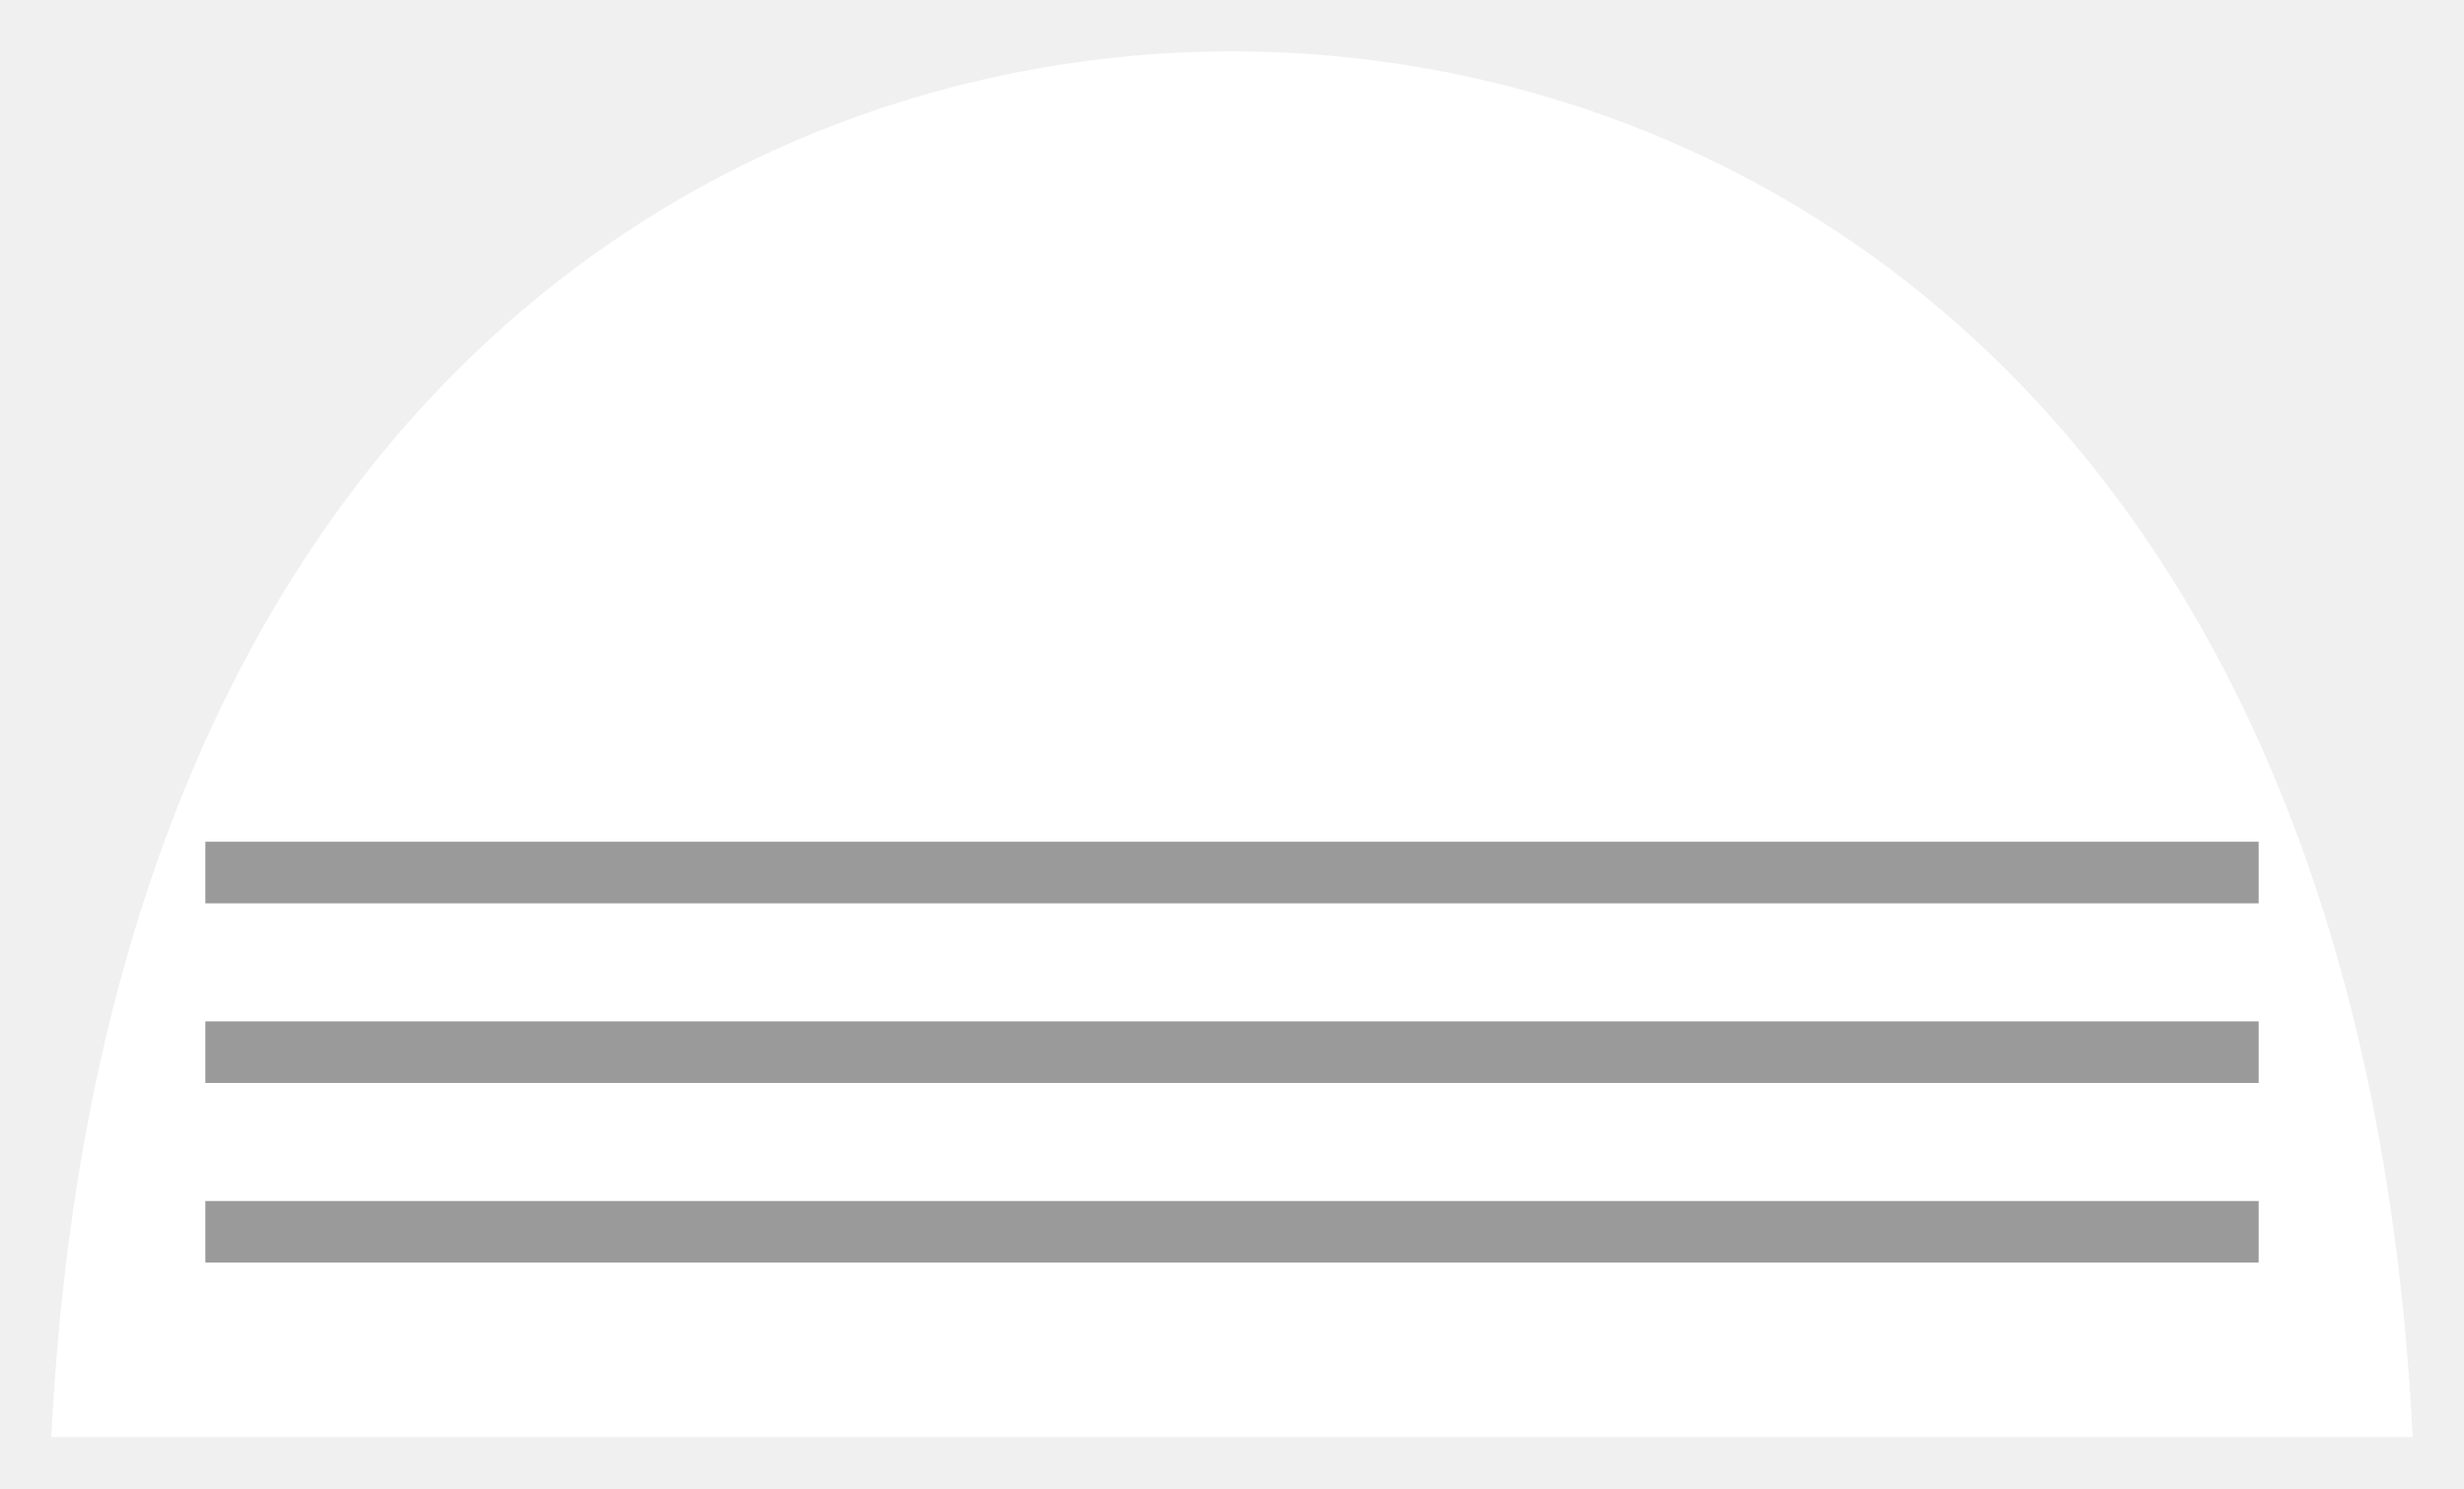
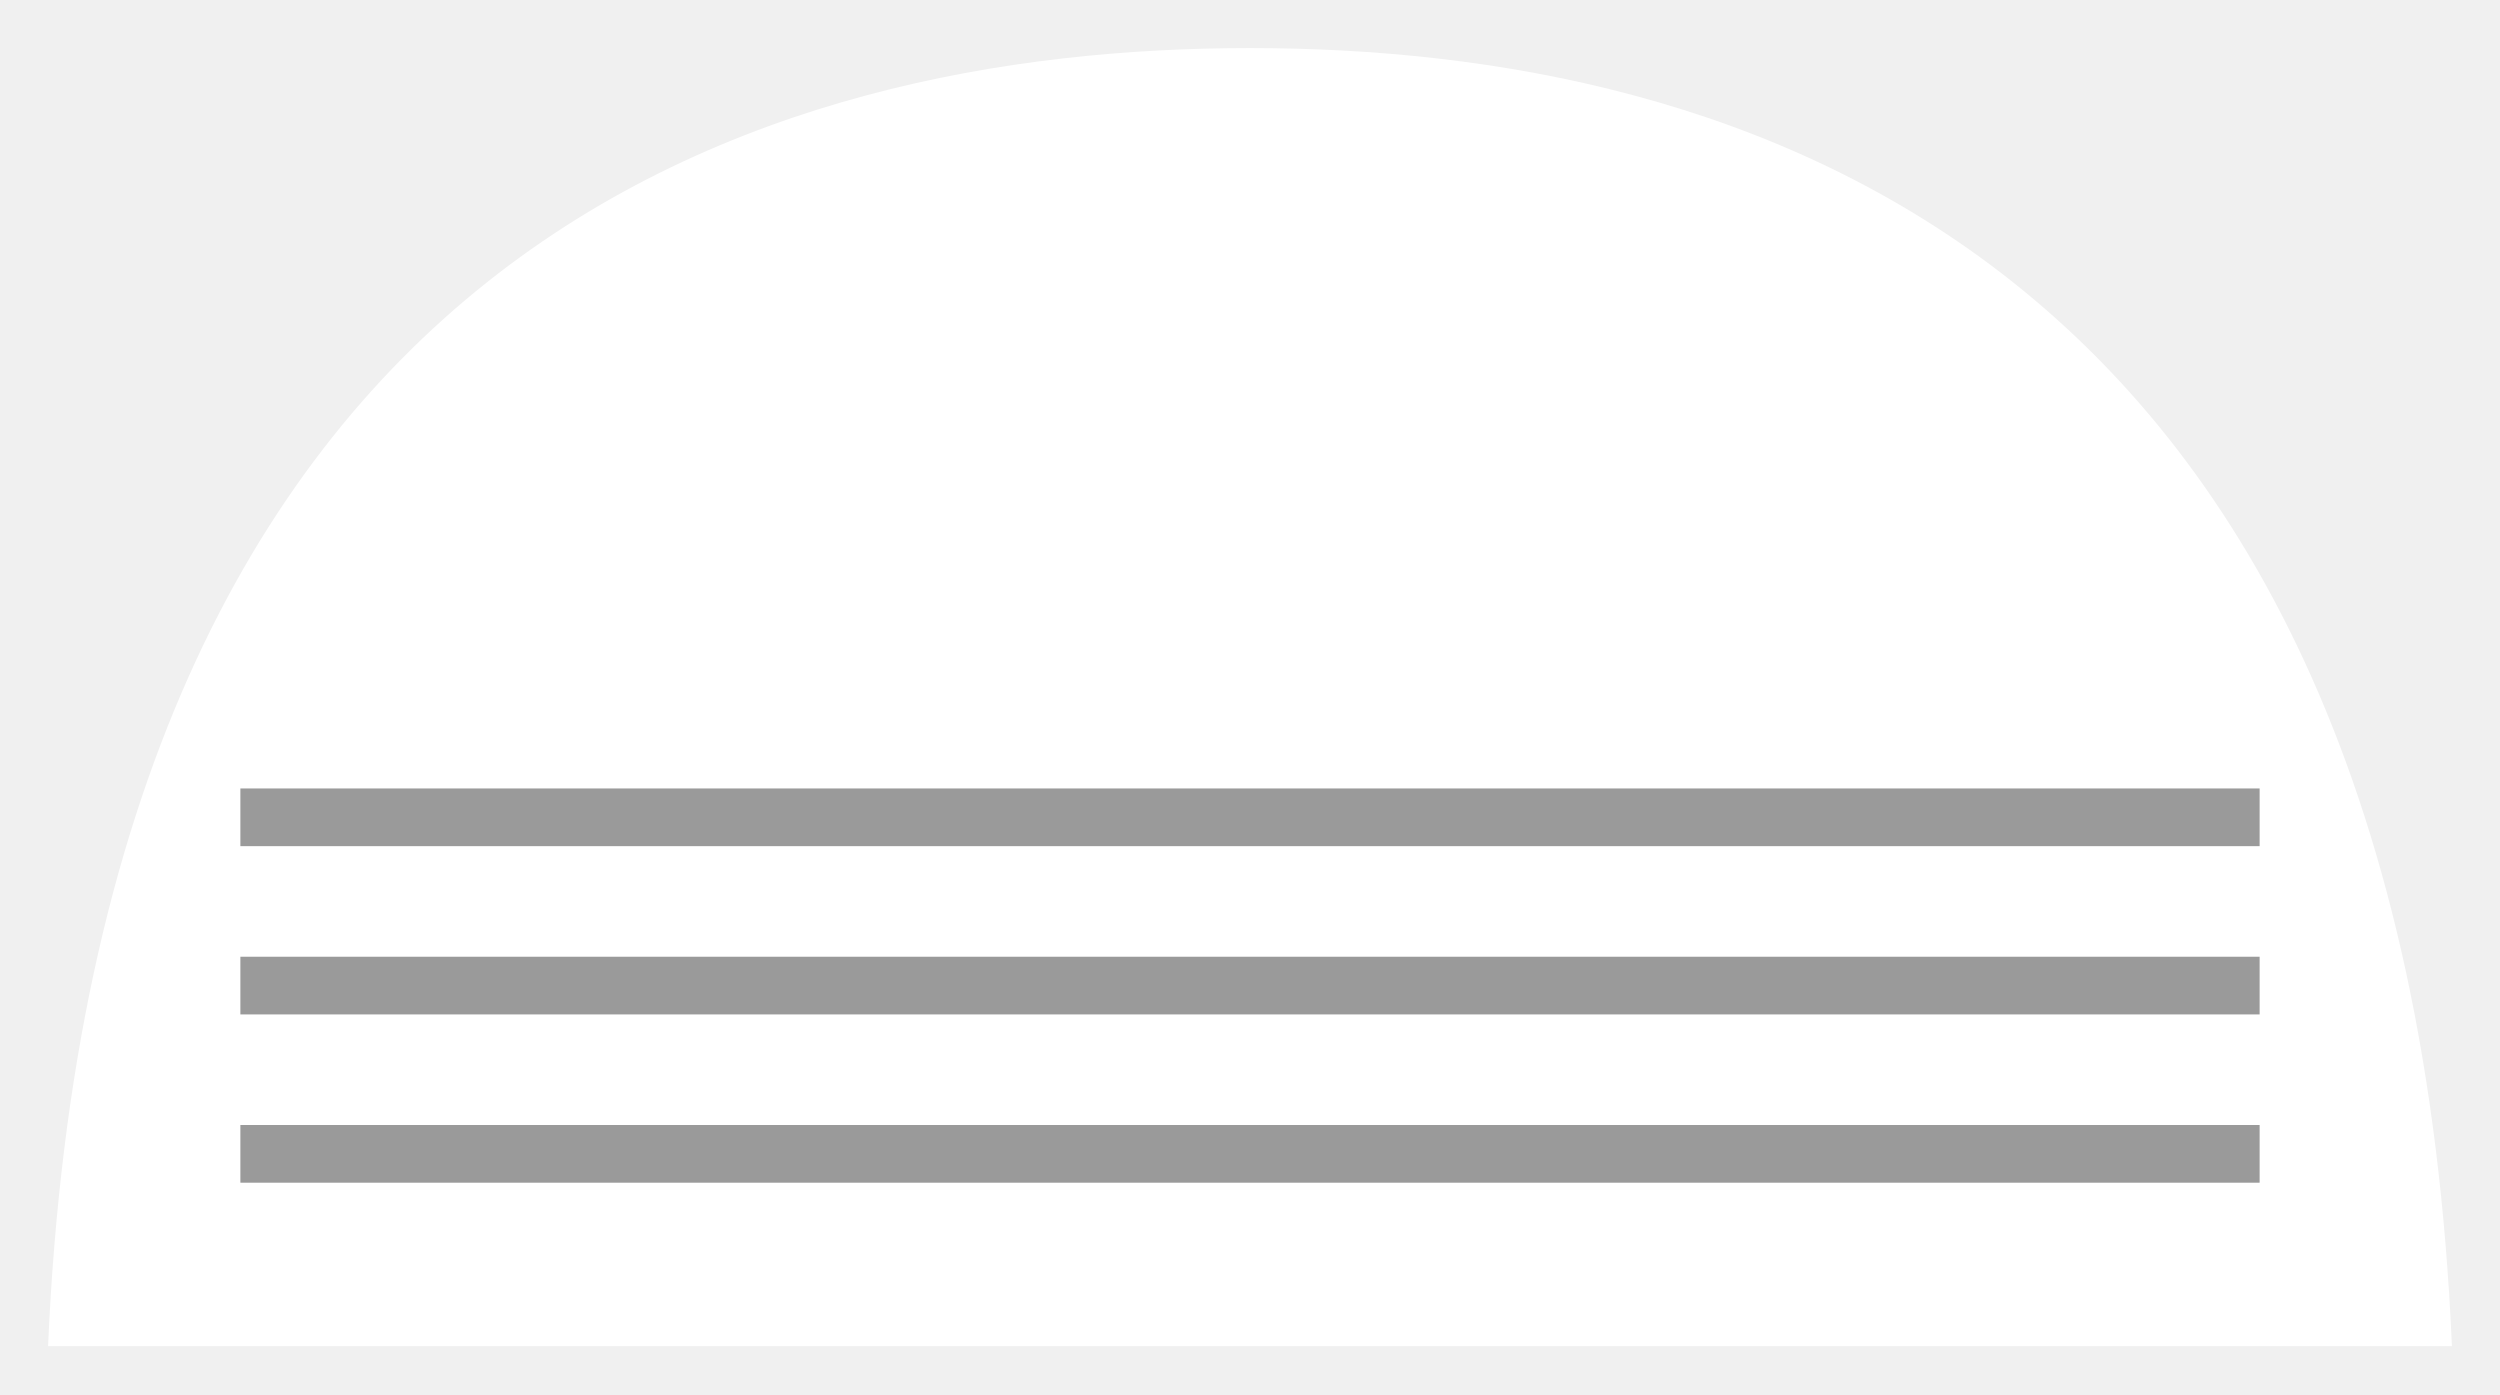
- <svg xmlns="http://www.w3.org/2000/svg" viewBox="-48 37 96 58" width="96" height="58">
-   <path d="M -46 93 C -44 53, -20 39, 0 39   C 20 39, 44 53, 46 93 Z" fill="#ffffff" />
-   <path d="M -40 71 L 40 71 M -40 78 L 40 78 M -40 85 L 40 85" stroke="#9a9a9a" stroke-width="2.4" />
+ <svg xmlns="http://www.w3.org/2000/svg" viewBox="-52 37 104 58" width="104" height="58">
+   <path d="M -50 93 C -48 47, -20 39, 0 39    C 20 39, 48 47, 50 93 Z" fill="#ffffff" />
+   <path d="M -42 71 L 42 71 M -42 78 L 42 78 M -42 85 L 42 85" stroke="#9a9a9a" stroke-width="2.4" />
</svg>
